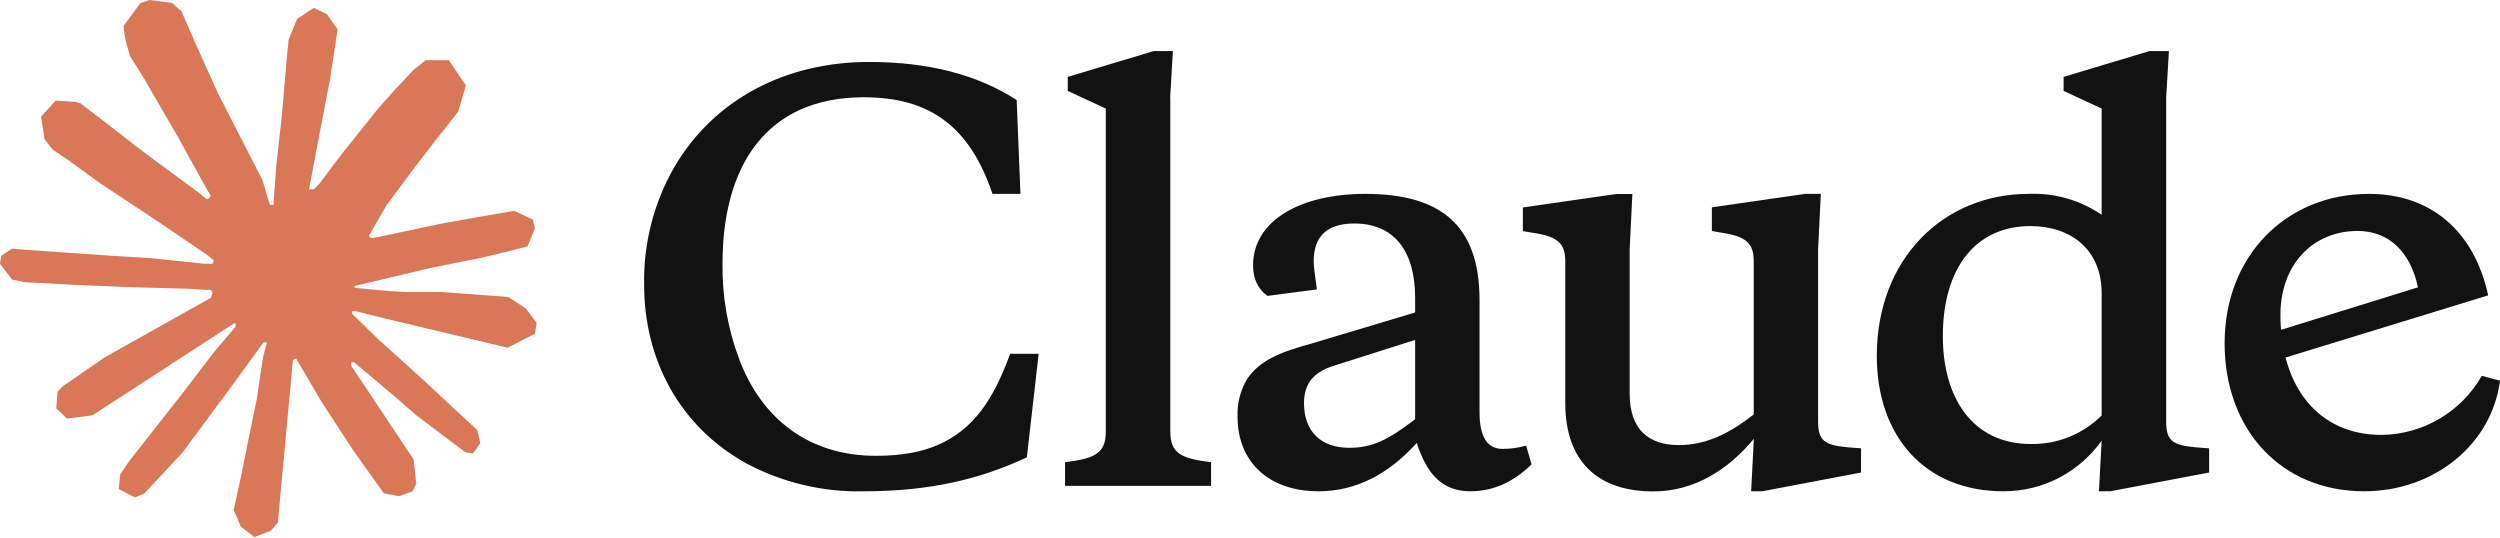
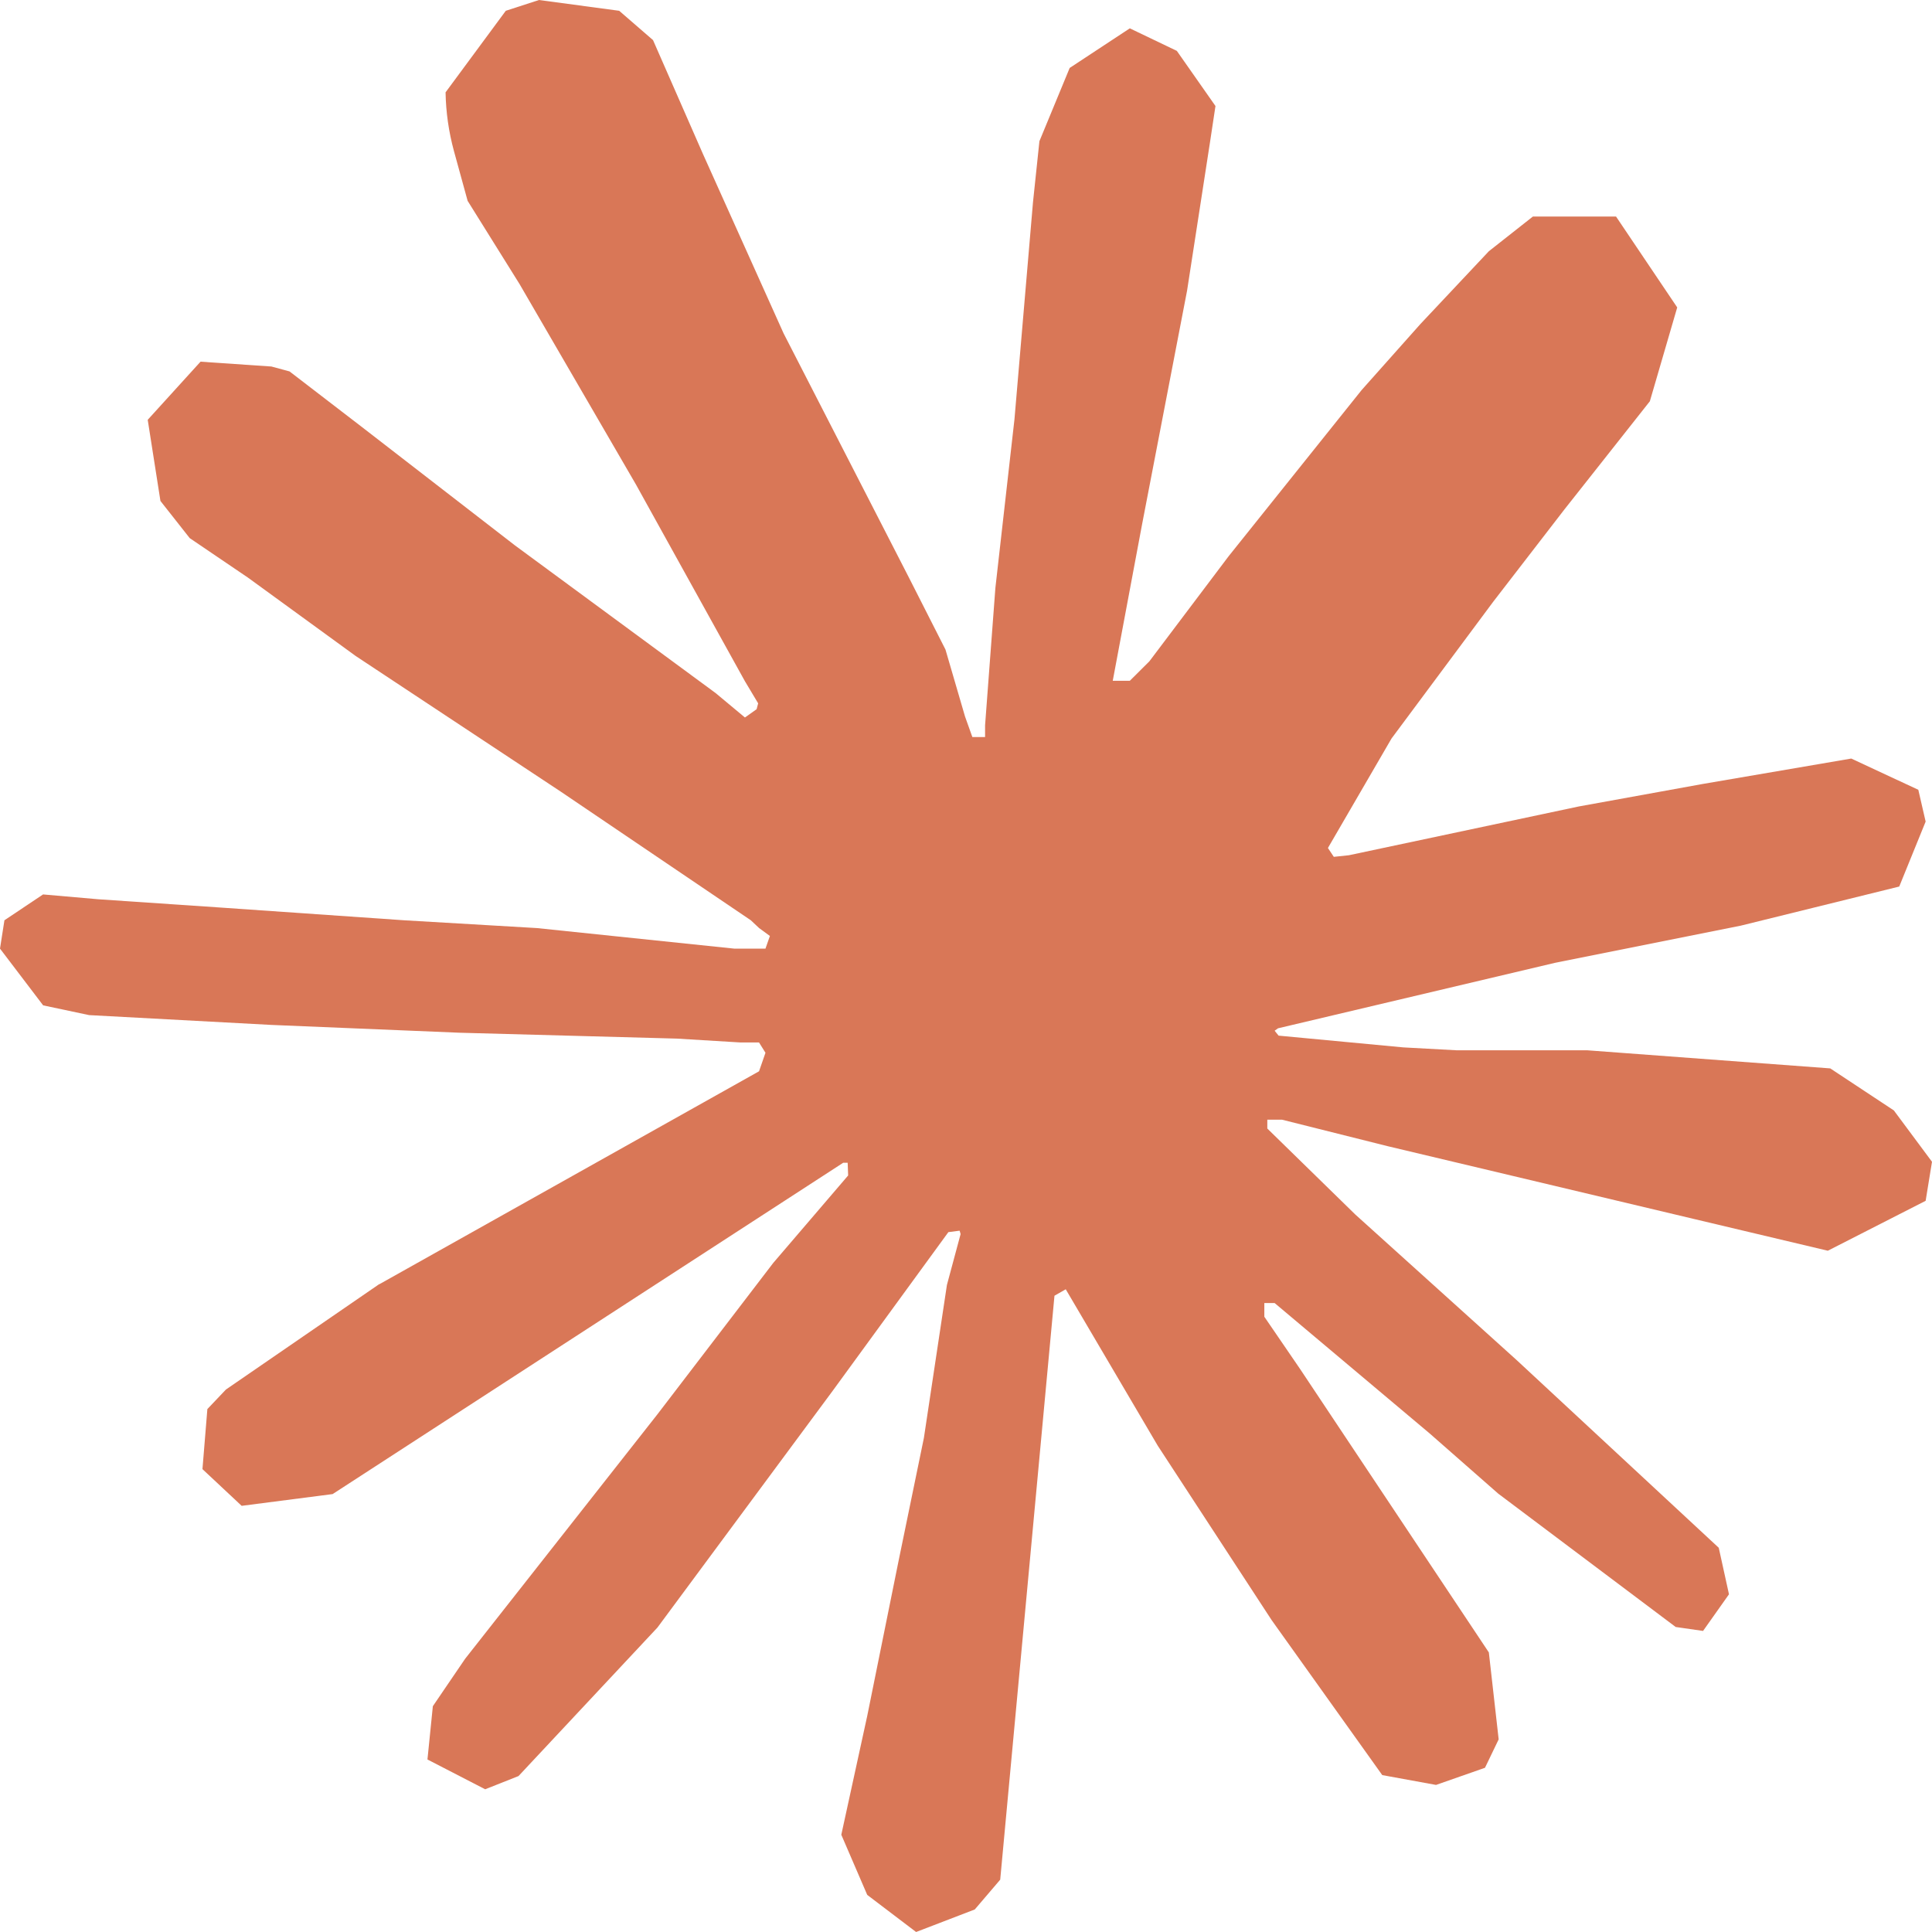
- <svg xmlns="http://www.w3.org/2000/svg" width="512" height="110" preserveAspectRatio="xMidYMid" viewBox="0 0 512 110">
-   <path fill="#D97757" d="m21.564 73.123 21.62-12.132.361-1.057-.361-.584h-1.058l-3.617-.223-12.354-.334-10.712-.445-10.379-.556-2.615-.557L0 54.007l.25-1.613 2.199-1.475 3.144.278 6.956.473 10.434.724 7.568.445 11.214 1.168h1.78l.25-.723-.611-.445-.473-.445-10.796-7.318-11.687-7.735-6.12-4.452-3.312-2.254-1.67-2.115-.723-4.619 3.005-3.31 4.035.277 1.03.279 4.09 3.144 8.736 6.761 11.408 8.403 1.67 1.391.668-.473.083-.333-.751-1.253-6.205-11.213-6.622-11.408-2.95-4.73-.779-2.838c-.278-1.169-.473-2.143-.473-3.34L28.771.613 30.663 0l4.563.612 1.92 1.67 2.838 6.483 4.591 10.211 7.123 13.885 2.087 4.118 1.113 3.812.417 1.168h.724v-.667l.584-7.819 1.085-9.6 1.058-12.354.361-3.478 1.725-4.173 3.423-2.254 2.67 1.28 2.2 3.144-.307 2.031-1.308 8.487-2.56 13.3-1.67 8.904h.975l1.113-1.113 4.507-5.983 7.569-9.46 3.339-3.756 3.895-4.146 2.504-1.976h4.73l3.478 5.176-1.558 5.342-4.869 6.177-4.035 5.231-5.787 7.79-3.617 6.234.334.5.862-.083 13.078-2.782 7.067-1.28 8.431-1.447 3.812 1.78.417 1.81-1.502 3.7-9.015 2.226-10.574 2.114-15.748 3.729-.195.139.222.278 7.096.668 3.033.167h7.429l13.829 1.03 3.617 2.392 2.17 2.922-.362 2.226-5.565 2.838-7.512-1.78-17.53-4.174-6.01-1.503h-.835v.5l5.009 4.898 9.182 8.292L97.776 88.12l.584 2.644-1.475 2.087-1.558-.223-10.1-7.596-3.896-3.423-8.82-7.429h-.584v.78l2.03 2.977 10.741 16.138.556 4.953-.779 1.613-2.782.974-3.06-.556-6.29-8.82-6.482-9.934-5.231-8.904-.64.362-3.089 33.25-1.447 1.698-3.339 1.28-2.782-2.115-1.475-3.423 1.475-6.76 1.78-8.821 1.448-7.012 1.307-8.71.78-2.893-.056-.195-.64.084-6.567 9.015-9.989 13.495-7.902 8.459-1.892.75-3.283-1.697.306-3.032 1.836-2.7 10.935-13.912 6.595-8.625 4.257-4.98-.028-.724h-.25L18.92 85.06l-5.175.668-2.226-2.087.279-3.423 1.057-1.113 8.737-6.01-.028.028Z" />
-   <path fill="#121212" d="M179.413 93.351c-13.968 0-23.512-7.79-28.02-19.783a53.395 53.395 0 0 1-3.422-19.56c0-20.118 9.015-34.086 28.938-34.086 13.383 0 21.647 5.844 26.35 19.784h5.731l-.779-19.227c-8.013-5.175-18.03-7.791-30.217-7.791-17.168 0-31.776 7.68-39.9 21.536a46.662 46.662 0 0 0-6.178 24.068c0 15.387 7.263 29.022 20.897 36.59a48.72 48.72 0 0 0 24.29 5.732c13.3 0 23.846-2.532 33.195-6.956l2.42-21.203h-5.842c-3.506 9.683-7.68 15.498-14.608 18.587-3.395 1.53-7.68 2.31-12.855 2.31Zm60.24-73.429.557-9.46h-3.952l-17.585 5.287v2.866l7.791 3.617v66.167c0 4.507-2.31 5.509-8.347 6.26v4.842h29.911v-4.842c-6.065-.751-8.347-1.753-8.347-6.26V19.95l-.028-.028Zm118.95 80.692h2.31l20.228-3.84V91.82l-2.838-.222c-4.73-.446-5.955-1.42-5.955-5.287V51.03l.557-11.324h-3.2L350.59 42.46v4.842l1.864.334c5.175.75 6.706 2.198 6.706 5.815v31.442c-4.953 3.84-9.683 6.26-15.304 6.26-6.233 0-10.1-3.172-10.1-10.573V51.058l.556-11.325h-3.283l-19.143 2.755v4.842l1.975.333c5.176.752 6.706 2.199 6.706 5.816v29.02c0 12.3 6.956 18.142 18.03 18.142 8.459 0 15.387-4.507 20.59-10.768l-.556 10.768-.028-.027Zm-55.593-39.15c0-15.72-8.348-21.758-23.429-21.758-13.3 0-22.955 5.509-22.955 14.635 0 2.727.974 4.814 2.95 6.26l10.128-1.335c-.446-3.06-.668-4.925-.668-5.704 0-5.175 2.754-7.79 8.347-7.79 8.264 0 12.438 5.815 12.438 15.164v3.06l-20.869 6.261c-6.956 1.892-10.907 3.534-13.55 7.374a13.912 13.912 0 0 0-1.948 7.79c0 8.904 6.121 15.193 16.583 15.193 7.569 0 14.275-3.423 20.118-9.906 2.087 6.483 5.286 9.906 10.99 9.906 4.62 0 8.793-1.865 12.521-5.51l-1.113-3.84a17.782 17.782 0 0 1-4.813.668c-3.2 0-4.73-2.532-4.73-7.484V61.464ZM276.298 91.71c-5.704 0-9.238-3.311-9.238-9.127 0-3.95 1.865-6.26 5.843-7.596l16.918-5.37v16.25c-5.398 4.09-8.57 5.843-13.523 5.843Zm176.13 5.064V91.82l-2.866-.222c-4.73-.446-5.927-1.42-5.927-5.287v-66.39l.557-9.46h-3.98l-17.585 5.287v2.866l7.791 3.617V43.99a24.57 24.57 0 0 0-14.941-4.285c-17.474 0-31.108 13.3-31.108 33.194 0 16.39 9.794 27.714 25.932 27.714 8.348 0 15.61-4.063 20.117-10.351l-.556 10.35h2.337l20.229-3.84ZM415.81 46.3c8.348 0 14.608 4.842 14.608 13.745v25.043a20.034 20.034 0 0 1-14.496 5.843c-11.965 0-18.03-9.46-18.03-22.093 0-14.19 6.928-22.538 17.918-22.538Zm79.384 12.521c-1.558-7.346-6.066-11.52-12.326-11.52-9.35 0-15.833 7.04-15.833 17.14 0 14.943 7.903 24.625 20.674 24.625a23.93 23.93 0 0 0 20.563-12.103L512 77.964c-1.67 12.967-13.411 22.65-27.825 22.65-16.917 0-28.575-12.521-28.575-30.33 0-17.946 12.66-30.578 29.577-30.578 12.632 0 21.536 7.596 24.402 20.785l-44.074 13.522V68.06l29.689-9.21v-.028Z" />
+ <svg xmlns="http://www.w3.org/2000/svg" height="1em" style="flex:none;line-height:1" viewBox="0 0 24 24" width="1em">
+   <path d="M4.709 15.955l4.72-2.647.08-.23-.08-.128H9.2l-.79-.048-2.698-.073-2.339-.097-2.266-.122-.571-.121L0 11.784l.055-.352.48-.321.686.06 1.52.103 2.278.158 1.652.097 2.449.255h.389l.055-.157-.134-.098-.103-.097-2.358-1.596-2.552-1.688-1.336-.972-.724-.491-.364-.462-.158-1.008.656-.722.881.06.225.061.893.686 1.908 1.476 2.491 1.833.365.304.145-.103.019-.073-.164-.274-1.355-2.446-1.446-2.49-.644-1.032-.17-.619a2.97 2.97 0 01-.104-.729L6.283.134 6.696 0l.996.134.42.364.62 1.414 1.002 2.229 1.555 3.03.456.898.243.832.091.255h.158V9.01l.128-1.706.237-2.095.23-2.695.08-.76.376-.91.747-.492.584.28.48.685-.067.444-.286 1.851-.559 2.903-.364 1.942h.212l.243-.242.985-1.306 1.652-2.064.73-.82.85-.904.547-.431h1.033l.76 1.129-.34 1.166-1.064 1.347-.881 1.142-1.264 1.7-.79 1.36.073.11.188-.02 2.856-.606 1.543-.28 1.841-.315.833.388.091.395-.328.807-1.969.486-2.309.462-3.439.813-.042.03.049.061 1.549.146.662.036h1.622l3.02.225.79.522.474.638-.079.485-1.215.62-1.64-.389-3.829-.91-1.312-.329h-.182v.11l1.093 1.068 2.006 1.81 2.509 2.33.127.578-.322.455-.34-.049-2.205-1.657-.851-.747-1.926-1.62h-.128v.17l.444.649 2.345 3.521.122 1.08-.17.353-.608.213-.668-.122-1.374-1.925-1.415-2.167-1.143-1.943-.14.08-.674 7.254-.316.37-.729.28-.607-.461-.322-.747.322-1.476.389-1.924.315-1.53.286-1.9.17-.632-.012-.042-.14.018-1.434 1.967-2.18 2.945-1.726 1.845-.414.164-.717-.37.067-.662.401-.589 2.388-3.036 1.44-1.882.93-1.086-.006-.158h-.055L4.132 18.56l-1.13.146-.487-.456.061-.746.231-.243 1.908-1.312-.006.006z" fill="#D97757" fill-rule="nonzero" />
</svg>
